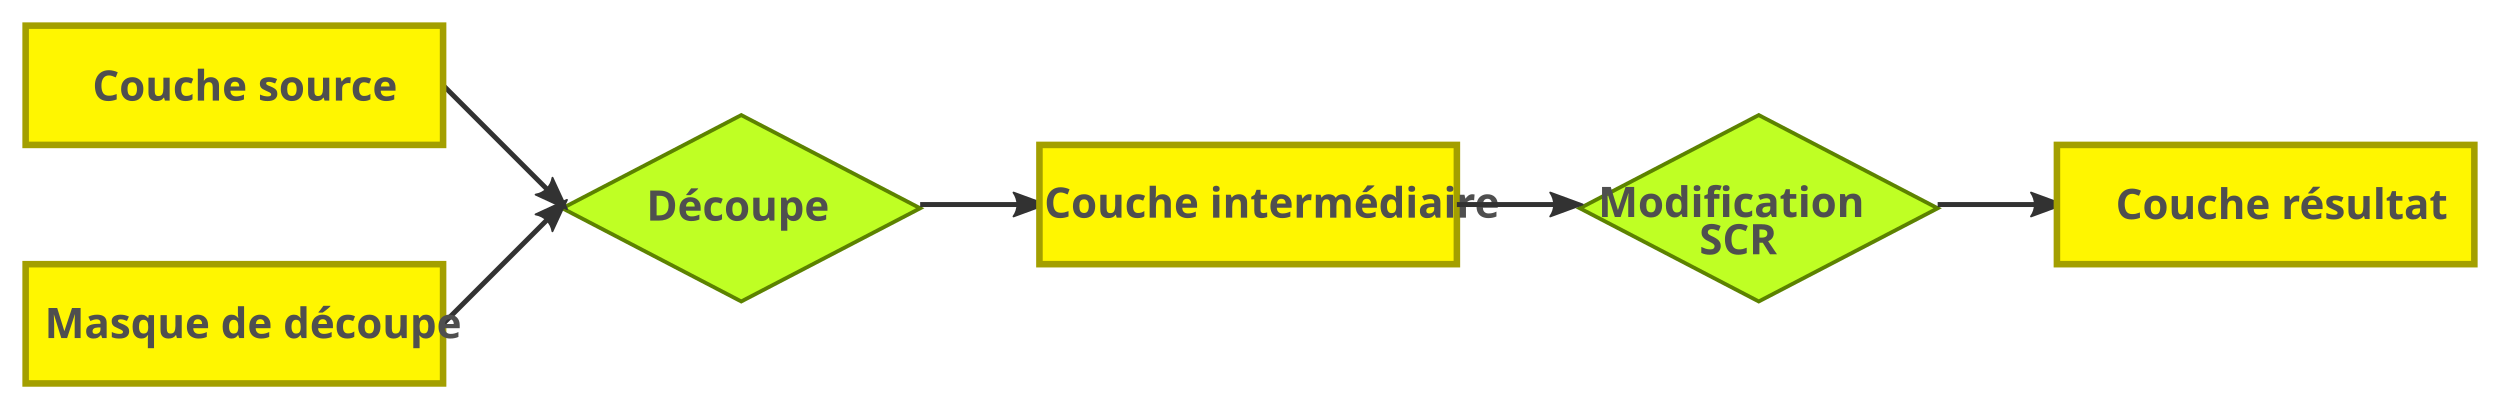
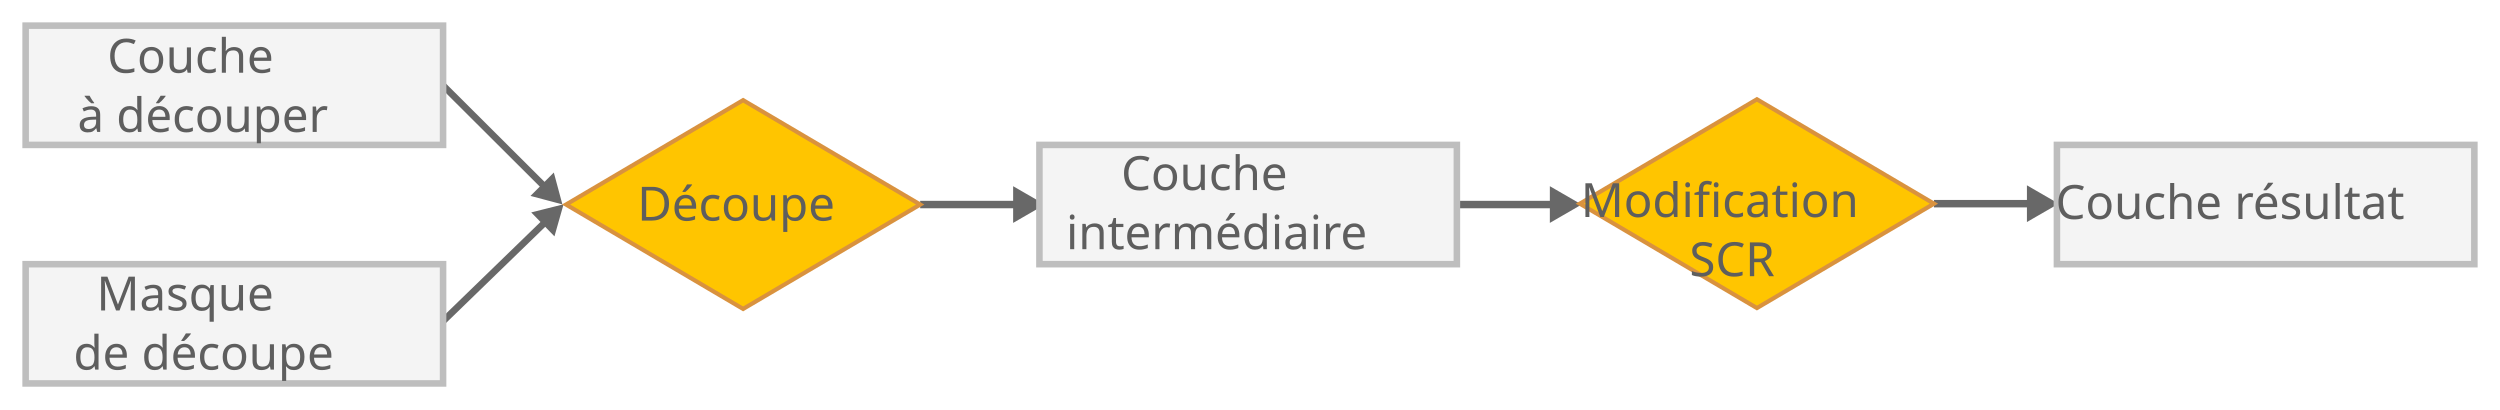
<svg xmlns="http://www.w3.org/2000/svg" width="335.374mm" height="54.879mm" viewBox="0 0 335.374 54.879" version="1.1" id="svg8">
  <defs id="defs2">
+     <marker style="overflow:visible" id="marker3395" refX="0.0" refY="0.0" orient="auto">
+       <path transform="scale(0.4)" style="fill-rule:evenodd;stroke:#686868;stroke-width:1pt;stroke-opacity:1;fill:#686868;fill-opacity:1" d="M 5.77,0.0 L -2.88,5.0 L -2.88,-5.0 L 5.77,0.0 z " id="path3393" />
+     </marker>
+     <marker style="overflow:visible" id="TriangleOutL" refX="0.0" refY="0.0" orient="auto">
+       <path transform="scale(0.8)" style="fill-rule:evenodd;stroke:#323232;stroke-width:1pt;stroke-opacity:1;fill:#323232;fill-opacity:1" d="M 5.77,0.0 L -2.88,5.0 L -2.88,-5.0 L 5.77,0.0 z " id="path1467" />
+     </marker>
    <marker style="overflow:visible" id="marker1927" refX="0" refY="0" orient="auto">
      <path transform="scale(-0.6)" d="M 8.719,4.034 -2.207,0.016 8.719,-4.002 c -1.745,2.372 -1.735,5.617 -6e-7,8.035 z" style="fill:#323232;fill-opacity:1;fill-rule:evenodd;stroke:#323232;stroke-width:0.625;stroke-linejoin:round;stroke-opacity:1" id="path1925" />
    </marker>
    <marker style="overflow:visible" id="marker1824" refX="0" refY="0" orient="auto">
      <path transform="scale(-0.6)" d="M 8.719,4.034 -2.207,0.016 8.719,-4.002 c -1.745,2.372 -1.735,5.617 -6e-7,8.035 z" style="fill:#323232;fill-opacity:1;fill-rule:evenodd;stroke:#323232;stroke-width:0.625;stroke-linejoin:round;stroke-opacity:1" id="path1822" />
    </marker>
    <marker style="overflow:visible" id="marker1745" refX="0" refY="0" orient="auto">
      <path transform="scale(-0.6)" d="M 8.719,4.034 -2.207,0.016 8.719,-4.002 c -1.745,2.372 -1.735,5.617 -6e-7,8.035 z" style="fill:#323232;fill-opacity:1;fill-rule:evenodd;stroke:#323232;stroke-width:0.625;stroke-linejoin:round;stroke-opacity:1" id="path1743" />
-     </marker>
-     <marker orient="auto" refY="0" refX="0" id="Arrow2Mend" style="overflow:visible">
-       <path id="path1298" style="fill:#323232;fill-opacity:1;fill-rule:evenodd;stroke:#323232;stroke-width:0.625;stroke-linejoin:round;stroke-opacity:1" d="M 8.719,4.034 -2.207,0.016 8.719,-4.002 c -1.745,2.372 -1.735,5.617 -6e-7,8.035 z" transform="scale(-0.6)" />
    </marker>
    <marker orient="auto" refY="0" refX="0" id="Arrow2Lend" style="overflow:visible">
      <path id="path1292" style="fill:#323232;fill-opacity:1;fill-rule:evenodd;stroke:#323232;stroke-width:0.625;stroke-linejoin:round;stroke-opacity:1" d="M 8.719,4.034 -2.207,0.016 8.719,-4.002 c -1.745,2.372 -1.735,5.617 -6e-7,8.035 z" transform="matrix(-1.1,0,0,-1.1,-1.1,0)" />
    </marker>
    <marker orient="auto" refY="0" refX="0" id="Arrow2Mend-2" style="overflow:visible">
      <path id="path1298-5" style="fill:#323232;fill-opacity:1;fill-rule:evenodd;stroke:#323232;stroke-width:0.625;stroke-linejoin:round;stroke-opacity:1" d="M 8.719,4.034 -2.207,0.016 8.719,-4.002 c -1.745,2.372 -1.735,5.617 -6e-7,8.035 z" transform="scale(-0.6)" />
    </marker>
    <marker orient="auto" refY="0" refX="0" id="Arrow2Mend-4" style="overflow:visible">
      <path id="path1298-9" style="fill:#323232;fill-opacity:1;fill-rule:evenodd;stroke:#323232;stroke-width:0.625;stroke-linejoin:round;stroke-opacity:1" d="M 8.719,4.034 -2.207,0.016 8.719,-4.002 c -1.745,2.372 -1.735,5.617 -6e-7,8.035 z" transform="scale(-0.6)" />
    </marker>
    <marker orient="auto" refY="0" refX="0" id="Arrow2Mend-45" style="overflow:visible">
      <path id="path1298-93" style="fill:#323232;fill-opacity:1;fill-rule:evenodd;stroke:#323232;stroke-width:0.625;stroke-linejoin:round;stroke-opacity:1" d="M 8.719,4.034 -2.207,0.016 8.719,-4.002 c -1.745,2.372 -1.735,5.617 -6e-7,8.035 z" transform="scale(-0.6)" />
    </marker>
    <marker style="overflow:visible" id="marker1824-4" refX="0" refY="0" orient="auto">
      <path transform="scale(-0.6)" d="M 8.719,4.034 -2.207,0.016 8.719,-4.002 c -1.745,2.372 -1.735,5.617 -6e-7,8.035 z" style="fill:#323232;fill-opacity:1;fill-rule:evenodd;stroke:#323232;stroke-width:0.625;stroke-linejoin:round;stroke-opacity:1" id="path1822-8" />
    </marker>
+     <marker style="overflow:visible" id="TriangleOutM-7" refX="0" refY="0" orient="auto">
+       <path transform="scale(0.4)" style="fill:#323232;fill-opacity:1;fill-rule:evenodd;stroke:#323232;stroke-width:1pt;stroke-opacity:1" d="M 5.77,0 -2.88,5 V -5 Z" id="path1470-2" />
+     </marker>
+     <marker style="overflow:visible" id="TriangleOutM-76" refX="0" refY="0" orient="auto">
+       <path transform="scale(0.4)" style="fill:#323232;fill-opacity:1;fill-rule:evenodd;stroke:#323232;stroke-width:1pt;stroke-opacity:1" d="M 5.77,0 -2.88,5 V -5 Z" id="path1470-8" />
+     </marker>
+     <marker style="overflow:visible" id="TriangleOutM-3" refX="0" refY="0" orient="auto">
+       <path transform="scale(0.4)" style="fill:#686868;fill-opacity:1;fill-rule:evenodd;stroke:#686868;stroke-width:1pt;stroke-opacity:1" d="M 5.77,0 -2.88,5 V -5 Z" id="path1470-6" />
+     </marker>
+     <marker style="overflow:visible" id="TriangleOutM-3-0" refX="0" refY="0" orient="auto">
+       <path transform="scale(0.4)" style="fill:#686868;fill-opacity:1;fill-rule:evenodd;stroke:#686868;stroke-width:1pt;stroke-opacity:1" d="M 5.77,0 -2.88,5 V -5 Z" id="path1470-6-3" />
+     </marker>
+     <marker style="overflow:visible" id="TriangleOutM-76-9" refX="0" refY="0" orient="auto">
+       <path transform="scale(0.4)" style="fill:#323232;fill-opacity:1;fill-rule:evenodd;stroke:#323232;stroke-width:1pt;stroke-opacity:1" d="M 5.77,0 -2.88,5 V -5 Z" id="path1470-8-9" />
+     </marker>
+     <marker style="overflow:visible" id="TriangleOutM-76-0" refX="0" refY="0" orient="auto">
+       <path transform="scale(0.4)" style="fill:#323232;fill-opacity:1;fill-rule:evenodd;stroke:#323232;stroke-width:1pt;stroke-opacity:1" d="M 5.77,0 -2.88,5 V -5 Z" id="path1470-8-2" />
+     </marker>
+     <marker style="overflow:visible" id="TriangleOutM-3-0-9" refX="0" refY="0" orient="auto">
+       <path transform="scale(0.4)" style="fill:#323232;fill-opacity:1;fill-rule:evenodd;stroke:#323232;stroke-width:1pt;stroke-opacity:1" d="M 5.77,0 -2.88,5 V -5 Z" id="path1470-6-3-0" />
+     </marker>
+     <marker style="overflow:visible" id="marker3395-2" refX="0" refY="0" orient="auto">
+       <path transform="scale(0.4)" style="fill:#686868;fill-opacity:1;fill-rule:evenodd;stroke:#686868;stroke-width:1pt;stroke-opacity:1" d="M 5.77,0 -2.88,5 V -5 Z" id="path3393-0" />
+     </marker>
+     <marker style="overflow:visible" id="marker3395-6" refX="0" refY="0" orient="auto">
+       <path transform="scale(0.4)" style="fill:#686868;fill-opacity:1;fill-rule:evenodd;stroke:#686868;stroke-width:1pt;stroke-opacity:1" d="M 5.77,0 -2.88,5 V -5 Z" id="path3393-3" />
+     </marker>
+     <marker style="overflow:visible" id="marker3395-0" refX="0" refY="0" orient="auto">
+       <path transform="scale(0.4)" style="fill:#686868;fill-opacity:1;fill-rule:evenodd;stroke:#686868;stroke-width:1pt;stroke-opacity:1" d="M 5.77,0 -2.88,5 V -5 Z" id="path3393-8" />
+     </marker>
+     <marker style="overflow:visible" id="marker3395-1" refX="0" refY="0" orient="auto">
+       <path transform="scale(0.4)" style="fill:#686868;fill-opacity:1;fill-rule:evenodd;stroke:#686868;stroke-width:1pt;stroke-opacity:1" d="M 5.77,0 -2.88,5 V -5 Z" id="path3393-00" />
+     </marker>
+     <marker style="overflow:visible" id="marker3395-03" refX="0" refY="0" orient="auto">
+       <path transform="scale(0.4)" style="fill:#686868;fill-opacity:1;fill-rule:evenodd;stroke:#686868;stroke-width:1pt;stroke-opacity:1" d="M 5.77,0 -2.88,5 V -5 Z" id="path3393-1" />
+     </marker>
  </defs>
-   <g id="layer1" transform="translate(3.439509,-29.56048)">
-     <path style="opacity:1;vector-effect:none;fill:#bfff24;fill-opacity:1;stroke:#5c8200;stroke-width:0.665;stroke-linecap:butt;stroke-linejoin:miter;stroke-miterlimit:4;stroke-dasharray:none;stroke-dashoffset:0;stroke-opacity:1" id="path1141" d="M 105,57 85,77 65,57 85,37 Z" transform="matrix(1.2,0,0,0.625,-5.999998,21.875)" />
-     <rect style="opacity:1;vector-effect:none;fill:#fff600;fill-opacity:1;stroke:#a39f00;stroke-width:0.879;stroke-linecap:butt;stroke-linejoin:miter;stroke-miterlimit:4;stroke-dasharray:none;stroke-dashoffset:0;stroke-opacity:1" id="rect1107-8" width="56" height="16" x="-1.0000003e-07" y="65" />
-     <path style="fill:none;fill-rule:evenodd;stroke:#323232;stroke-width:0.665;stroke-linecap:butt;stroke-linejoin:miter;stroke-miterlimit:4;stroke-dasharray:none;stroke-opacity:1;marker-end:url(#Arrow2Mend)" d="m 56,41 16,16" id="path1198" />
-     <path style="opacity:1;vector-effect:none;fill:none;fill-opacity:1;fill-rule:evenodd;stroke:#323232;stroke-width:0.665;stroke-linecap:butt;stroke-linejoin:miter;stroke-miterlimit:4;stroke-dasharray:none;stroke-dashoffset:0;stroke-opacity:1;marker-end:url(#marker1745)" d="m 56,73 16,-16" id="path1200" />
-     <path style="opacity:1;vector-effect:none;fill:#bfff24;fill-opacity:1;stroke:#5c8200;stroke-width:0.665;stroke-linecap:butt;stroke-linejoin:miter;stroke-miterlimit:4;stroke-dasharray:none;stroke-dashoffset:0;stroke-opacity:1" id="path1141-2" d="M 105,57 85,77 65,57 85,37 Z" transform="matrix(1.2,0,0,0.625,130.496,21.875)" />
-     <path style="opacity:1;vector-effect:none;fill:none;fill-opacity:1;fill-rule:evenodd;stroke:#323232;stroke-width:0.665;stroke-linecap:butt;stroke-linejoin:miter;stroke-miterlimit:4;stroke-dasharray:none;stroke-dashoffset:0;stroke-opacity:1;marker-end:url(#marker1824)" d="m 120,57 h 16" id="path1217" />
-     <path style="opacity:1;vector-effect:none;fill:none;fill-opacity:1;fill-rule:evenodd;stroke:#323232;stroke-width:0.665;stroke-linecap:butt;stroke-linejoin:miter;stroke-miterlimit:4;stroke-dasharray:none;stroke-dashoffset:0;stroke-opacity:1;marker-end:url(#marker1927)" d="m 256.496,57 h 16" id="path1219" />
-     <rect style="opacity:1;vector-effect:none;fill:#fff600;fill-opacity:1;stroke:#a39f00;stroke-width:0.879;stroke-linecap:butt;stroke-linejoin:miter;stroke-miterlimit:4;stroke-dasharray:none;stroke-dashoffset:0;stroke-opacity:1" id="rect1107-8-7" width="56" height="16" x="-9.9999774e-08" y="33" />
-     <text xml:space="preserve" style="font-style:normal;font-variant:normal;font-weight:normal;font-stretch:normal;font-size:3.528px;line-height:125%;font-family:'Fira Sans';-inkscape-font-specification:'Fira Sans, Normal';font-variant-ligatures:normal;font-variant-caps:normal;font-variant-numeric:normal;font-feature-settings:normal;text-align:start;letter-spacing:0px;word-spacing:0px;writing-mode:lr-tb;text-anchor:start;fill:#4f4f4f;fill-opacity:1;stroke:none;stroke-width:0.265px;stroke-linecap:butt;stroke-linejoin:miter;stroke-opacity:1" x="8.965" y="43.055" id="text1223">
-       <tspan id="tspan1221" x="8.965" y="43.055" style="font-style:normal;font-variant:normal;font-weight:bold;font-stretch:normal;font-size:5.644px;font-family:'Fira Sans';-inkscape-font-specification:'Fira Sans Bold';fill:#4f4f4f;fill-opacity:1;stroke-width:0.265px">Couche source</tspan>
+   <g id="layer3" style="display:inline">
+     <path style="display:inline;opacity:1;vector-effect:none;fill:none;fill-opacity:1;fill-rule:evenodd;stroke:#686868;stroke-width:0.909;stroke-linecap:butt;stroke-linejoin:miter;stroke-miterlimit:4;stroke-dasharray:none;stroke-dashoffset:0;stroke-opacity:1;marker-end:url(#TriangleOutM-3)" d="M 59.196,43.314 73.748,29.204" id="path1219-4" />
+     <path style="display:inline;opacity:1;vector-effect:none;fill:none;fill-opacity:1;fill-rule:evenodd;stroke:#686868;stroke-width:0.9;stroke-linecap:butt;stroke-linejoin:miter;stroke-miterlimit:4;stroke-dasharray:none;stroke-dashoffset:0;stroke-opacity:1;marker-end:url(#TriangleOutM-3-0)" d="M 59.424,11.449 73.634,25.614" id="path1219-4-5" />
+     <path style="fill:none;stroke:#686868;stroke-width:1;stroke-linecap:butt;stroke-linejoin:miter;stroke-miterlimit:4;stroke-dasharray:none;stroke-opacity:1;marker-end:url(#marker3395)" d="m 123.44,27.44 h 13.89" id="path3391" />
+     <path style="display:inline;fill:none;stroke:#686868;stroke-width:1;stroke-linecap:butt;stroke-linejoin:miter;stroke-miterlimit:4;stroke-dasharray:none;stroke-opacity:1;marker-end:url(#marker3395-1)" d="m 195.44,27.44 h 13.89" id="path3391-5" />
+     <path style="display:inline;fill:none;stroke:#686868;stroke-width:1;stroke-linecap:butt;stroke-linejoin:miter;stroke-miterlimit:4;stroke-dasharray:none;stroke-opacity:1;marker-end:url(#marker3395-03)" d="m 259.44,27.323 h 13.89" id="path3391-8" />
+   </g>
+   <g id="layer1" transform="translate(3.439509,-29.56048)" style="display:inline;opacity:1">
+     <rect style="opacity:1;vector-effect:none;fill:#f4f4f4;fill-opacity:1;stroke:#bebebe;stroke-width:0.879;stroke-linecap:butt;stroke-linejoin:miter;stroke-miterlimit:4;stroke-dasharray:none;stroke-dashoffset:0;stroke-opacity:1" id="rect1107-8" width="56" height="16" x="-1.0000003e-07" y="65" />
+     <path style="opacity:1;vector-effect:none;fill:#ffc500;fill-opacity:1;stroke:#d9923e;stroke-width:0.665;stroke-linecap:butt;stroke-linejoin:miter;stroke-miterlimit:4;stroke-dasharray:none;stroke-dashoffset:0;stroke-opacity:1" id="path1141-2" d="M 105,57 85,77 65,57 85,37 Z" transform="matrix(1.187599,0,0,0.6999999,131.3021,16.98334)" />
+     <rect style="opacity:1;vector-effect:none;fill:#f4f4f4;fill-opacity:1;stroke:#bebebe;stroke-width:0.879;stroke-linecap:butt;stroke-linejoin:miter;stroke-miterlimit:4;stroke-dasharray:none;stroke-dashoffset:0;stroke-opacity:1" id="rect1107-8-7" width="56" height="16" x="-9.9999774e-08" y="33" />
+     <rect style="opacity:1;vector-effect:none;fill:#f4f4f4;fill-opacity:1;stroke:#bebebe;stroke-width:0.879;stroke-linecap:butt;stroke-linejoin:miter;stroke-miterlimit:4;stroke-dasharray:none;stroke-dashoffset:0;stroke-opacity:1" id="rect1107-8-0" width="56" height="16" x="272.495" y="49" />
+     <rect style="opacity:1;vector-effect:none;fill:#f4f4f4;fill-opacity:1;stroke:#bebebe;stroke-width:0.879;stroke-linecap:butt;stroke-linejoin:miter;stroke-miterlimit:4;stroke-dasharray:none;stroke-dashoffset:0;stroke-opacity:1" id="rect1107-8-0-9" width="56" height="16" x="136" y="49" />
+     <path style="display:inline;opacity:1;vector-effect:none;fill:#ffc500;fill-opacity:1;stroke:#d9923e;stroke-width:0.665;stroke-linecap:butt;stroke-linejoin:miter;stroke-miterlimit:4;stroke-dasharray:none;stroke-dashoffset:0;stroke-opacity:1" id="path1141-2-3" d="M 105,57 85,77 65,57 85,37 Z" transform="matrix(1.187599,0,0,0.6999999,-4.697873,17.1)" />
+   </g>
+   <g id="layer2" style="display:inline">
+     <text xml:space="preserve" style="font-style:normal;font-variant:normal;font-weight:500;font-stretch:normal;font-size:6.35px;line-height:125%;font-family:Ubuntu;-inkscape-font-specification:'Ubuntu Medium';font-variant-ligatures:normal;font-variant-caps:normal;font-variant-numeric:normal;font-feature-settings:normal;text-align:center;letter-spacing:0px;word-spacing:0px;writing-mode:lr-tb;text-anchor:middle;fill:#5e5e5e;fill-opacity:1;stroke:none;stroke-width:0.265px;stroke-linecap:butt;stroke-linejoin:miter;stroke-opacity:1" x="31.333" y="9.76" id="text1223">
+       <tspan id="tspan1221" x="31.333" y="9.76" style="font-style:normal;font-variant:normal;font-weight:500;font-stretch:normal;font-size:6.35px;font-family:Ubuntu;-inkscape-font-specification:'Ubuntu Medium';text-align:center;text-anchor:middle;fill:#5e5e5e;fill-opacity:1;stroke-width:0.265px">Couche</tspan>
+       <tspan x="31.333" y="17.697" style="font-style:normal;font-variant:normal;font-weight:500;font-stretch:normal;font-size:6.35px;font-family:Ubuntu;-inkscape-font-specification:'Ubuntu Medium';text-align:center;text-anchor:middle;fill:#5e5e5e;fill-opacity:1;stroke-width:0.265px" id="tspan1239">à découper</tspan>
    </text>
-     <text xml:space="preserve" style="font-style:normal;font-variant:normal;font-weight:normal;font-stretch:normal;font-size:3.528px;line-height:125%;font-family:'Fira Sans';-inkscape-font-specification:'Fira Sans, Normal';font-variant-ligatures:normal;font-variant-caps:normal;font-variant-numeric:normal;font-feature-settings:normal;text-align:start;letter-spacing:0px;word-spacing:0px;writing-mode:lr-tb;text-anchor:start;fill:#4f4f4f;fill-opacity:1;stroke:none;stroke-width:0.265px;stroke-linecap:butt;stroke-linejoin:miter;stroke-opacity:1" x="2.561" y="74.913" id="text1223-9">
-       <tspan id="tspan1221-3" x="2.561" y="74.913" style="font-style:normal;font-variant:normal;font-weight:bold;font-stretch:normal;font-size:5.644px;font-family:'Fira Sans';-inkscape-font-specification:'Fira Sans Bold';fill:#4f4f4f;fill-opacity:1;stroke-width:0.265px">Masque de découpe</tspan>
+     <text xml:space="preserve" style="font-style:normal;font-variant:normal;font-weight:500;font-stretch:normal;font-size:6.35px;line-height:125%;font-family:Ubuntu;-inkscape-font-specification:'Ubuntu Medium';font-variant-ligatures:normal;font-variant-caps:normal;font-variant-numeric:normal;font-feature-settings:normal;text-align:center;letter-spacing:0px;word-spacing:0px;writing-mode:lr-tb;text-anchor:middle;fill:#5e5e5e;fill-opacity:1;stroke:none;stroke-width:0.265px;stroke-linecap:butt;stroke-linejoin:miter;stroke-opacity:1" x="31.448" y="41.649" id="text1223-9">
+       <tspan id="tspan1221-3" x="31.448" y="41.649" style="font-style:normal;font-variant:normal;font-weight:500;font-stretch:normal;font-size:6.35px;font-family:Ubuntu;-inkscape-font-specification:'Ubuntu Medium';text-align:center;text-anchor:middle;fill:#5e5e5e;fill-opacity:1;stroke-width:0.265px">Masque </tspan>
+       <tspan x="31.448" y="49.586" style="font-style:normal;font-variant:normal;font-weight:500;font-stretch:normal;font-size:6.35px;font-family:Ubuntu;-inkscape-font-specification:'Ubuntu Medium';text-align:center;text-anchor:middle;fill:#5e5e5e;fill-opacity:1;stroke-width:0.265px" id="tspan927">de découpe</tspan>
    </text>
-     <text xml:space="preserve" style="font-style:normal;font-variant:normal;font-weight:normal;font-stretch:normal;font-size:3.528px;line-height:125%;font-family:'Fira Sans';-inkscape-font-specification:'Fira Sans, Normal';font-variant-ligatures:normal;font-variant-caps:normal;font-variant-numeric:normal;font-feature-settings:normal;text-align:start;letter-spacing:0px;word-spacing:0px;writing-mode:lr-tb;text-anchor:start;fill:#4f4f4f;fill-opacity:1;stroke:none;stroke-width:0.265px;stroke-linecap:butt;stroke-linejoin:miter;stroke-opacity:1" x="83.284" y="59.156" id="text1223-7">
-       <tspan id="tspan1221-8" x="83.284" y="59.156" style="font-style:normal;font-variant:normal;font-weight:bold;font-stretch:normal;font-size:5.644px;font-family:'Fira Sans';-inkscape-font-specification:'Fira Sans Bold';fill:#4f4f4f;fill-opacity:1;stroke-width:0.265px">Découpe</tspan>
+     <text xml:space="preserve" style="font-style:normal;font-variant:normal;font-weight:500;font-stretch:normal;font-size:6.35px;line-height:125%;font-family:Ubuntu;-inkscape-font-specification:'Ubuntu Medium';font-variant-ligatures:normal;font-variant-caps:normal;font-variant-numeric:normal;font-feature-settings:normal;text-align:start;letter-spacing:0px;word-spacing:0px;writing-mode:lr-tb;text-anchor:start;fill:#5e5e5e;fill-opacity:1;stroke:none;stroke-width:0.265px;stroke-linecap:butt;stroke-linejoin:miter;stroke-opacity:1" x="82.057" y="59.156" id="text1223-7" transform="translate(3.439509,-29.56048)">
+       <tspan id="tspan1221-8" x="82.057" y="59.156" style="font-style:normal;font-variant:normal;font-weight:500;font-stretch:normal;font-size:6.35px;font-family:Ubuntu;-inkscape-font-specification:'Ubuntu Medium';fill:#5e5e5e;fill-opacity:1;stroke-width:0.265px">Découpe</tspan>
    </text>
-     <text xml:space="preserve" style="font-style:normal;font-variant:normal;font-weight:normal;font-stretch:normal;font-size:3.528px;line-height:125%;font-family:'Fira Sans';-inkscape-font-specification:'Fira Sans, Normal';font-variant-ligatures:normal;font-variant-caps:normal;font-variant-numeric:normal;font-feature-settings:normal;text-align:start;letter-spacing:0px;word-spacing:0px;writing-mode:lr-tb;text-anchor:start;fill:#4f4f4f;fill-opacity:1;stroke:none;stroke-width:0.265px;stroke-linecap:butt;stroke-linejoin:miter;stroke-opacity:1" x="232.031" y="58.671" id="text1223-91">
-       <tspan id="tspan1221-5" x="232.031" y="58.671" style="font-style:normal;font-variant:normal;font-weight:bold;font-stretch:normal;font-size:5.644px;font-family:'Fira Sans';-inkscape-font-specification:'Fira Sans Bold';text-align:center;text-anchor:middle;fill:#4f4f4f;fill-opacity:1;stroke-width:0.265px">Modification</tspan>
-       <tspan x="232.031" y="63.672" style="font-style:normal;font-variant:normal;font-weight:bold;font-stretch:normal;font-size:5.644px;font-family:'Fira Sans';-inkscape-font-specification:'Fira Sans Bold';text-align:center;text-anchor:middle;fill:#4f4f4f;fill-opacity:1;stroke-width:0.265px" id="tspan1259">SCR</tspan>
+     <text xml:space="preserve" style="font-style:normal;font-variant:normal;font-weight:500;font-stretch:normal;font-size:6.35px;line-height:125%;font-family:Ubuntu;-inkscape-font-specification:'Ubuntu Medium';font-variant-ligatures:normal;font-variant-caps:normal;font-variant-numeric:normal;font-feature-settings:normal;text-align:start;letter-spacing:0px;word-spacing:0px;writing-mode:lr-tb;text-anchor:start;fill:#5e5e5e;fill-opacity:1;stroke:none;stroke-width:0.265px;stroke-linecap:butt;stroke-linejoin:miter;stroke-opacity:1" x="236.49" y="29.111" id="text1223-91">
+       <tspan id="tspan1221-5" x="236.49" y="29.111" style="font-style:normal;font-variant:normal;font-weight:500;font-stretch:normal;font-size:6.35px;font-family:Ubuntu;-inkscape-font-specification:'Ubuntu Medium';text-align:center;text-anchor:middle;fill:#5e5e5e;fill-opacity:1;stroke-width:0.265px">Modification</tspan>
+       <tspan x="236.49" y="37.048" style="font-style:normal;font-variant:normal;font-weight:500;font-stretch:normal;font-size:6.35px;font-family:Ubuntu;-inkscape-font-specification:'Ubuntu Medium';text-align:center;text-anchor:middle;fill:#5e5e5e;fill-opacity:1;stroke-width:0.265px" id="tspan1259">SCR</tspan>
    </text>
-     <rect style="opacity:1;vector-effect:none;fill:#fff600;fill-opacity:1;stroke:#a39f00;stroke-width:0.879;stroke-linecap:butt;stroke-linejoin:miter;stroke-miterlimit:4;stroke-dasharray:none;stroke-dashoffset:0;stroke-opacity:1" id="rect1107-8-0" width="56" height="16" x="272.495" y="49" />
-     <text xml:space="preserve" style="font-style:normal;font-variant:normal;font-weight:normal;font-stretch:normal;font-size:3.528px;line-height:125%;font-family:'Fira Sans';-inkscape-font-specification:'Fira Sans, Normal';font-variant-ligatures:normal;font-variant-caps:normal;font-variant-numeric:normal;font-feature-settings:normal;text-align:start;letter-spacing:0px;word-spacing:0px;writing-mode:lr-tb;text-anchor:start;fill:#4f4f4f;fill-opacity:1;stroke:none;stroke-width:0.265px;stroke-linecap:butt;stroke-linejoin:miter;stroke-opacity:1" x="280.383" y="58.934" id="text1223-4">
-       <tspan id="tspan1221-9" x="280.383" y="58.934" style="font-style:normal;font-variant:normal;font-weight:bold;font-stretch:normal;font-size:5.644px;font-family:'Fira Sans';-inkscape-font-specification:'Fira Sans Bold';fill:#4f4f4f;fill-opacity:1;stroke-width:0.265px">Couche résultat</tspan>
+     <text xml:space="preserve" style="font-style:normal;font-variant:normal;font-weight:500;font-stretch:normal;font-size:6.35px;line-height:125%;font-family:Ubuntu;-inkscape-font-specification:'Ubuntu Medium';font-variant-ligatures:normal;font-variant-caps:normal;font-variant-numeric:normal;font-feature-settings:normal;text-align:center;letter-spacing:0px;word-spacing:0px;writing-mode:lr-tb;text-anchor:middle;fill:#5e5e5e;fill-opacity:1;stroke:none;stroke-width:0.265px;stroke-linecap:butt;stroke-linejoin:miter;stroke-opacity:1" x="303.285" y="29.374" id="text1223-4">
+       <tspan id="tspan1221-9" x="303.285" y="29.374" style="font-style:normal;font-variant:normal;font-weight:500;font-stretch:normal;font-size:6.35px;font-family:Ubuntu;-inkscape-font-specification:'Ubuntu Medium';text-align:center;text-anchor:middle;fill:#5e5e5e;fill-opacity:1;stroke-width:0.265px">Couche résultat</tspan>
    </text>
-     <rect style="opacity:1;vector-effect:none;fill:#fff600;fill-opacity:1;stroke:#a39f00;stroke-width:0.879;stroke-linecap:butt;stroke-linejoin:miter;stroke-miterlimit:4;stroke-dasharray:none;stroke-dashoffset:0;stroke-opacity:1" id="rect1107-8-0-9" width="56" height="16" x="136" y="49" />
-     <text xml:space="preserve" style="font-style:normal;font-variant:normal;font-weight:normal;font-stretch:normal;font-size:3.528px;line-height:125%;font-family:'Fira Sans';-inkscape-font-specification:'Fira Sans, Normal';font-variant-ligatures:normal;font-variant-caps:normal;font-variant-numeric:normal;font-feature-settings:normal;text-align:start;letter-spacing:0px;word-spacing:0px;writing-mode:lr-tb;text-anchor:start;fill:#4f4f4f;fill-opacity:1;stroke:none;stroke-width:0.265px;stroke-linecap:butt;stroke-linejoin:miter;stroke-opacity:1" x="136.653" y="58.76" id="text1223-4-3">
-       <tspan id="tspan1221-9-7" x="136.653" y="58.76" style="font-style:normal;font-variant:normal;font-weight:bold;font-stretch:normal;font-size:5.644px;font-family:'Fira Sans';-inkscape-font-specification:'Fira Sans Bold';fill:#4f4f4f;fill-opacity:1;stroke-width:0.265px">Couche intermédiaire</tspan>
+     <text xml:space="preserve" style="font-style:normal;font-variant:normal;font-weight:500;font-stretch:normal;font-size:6.35px;line-height:125%;font-family:Ubuntu;-inkscape-font-specification:'Ubuntu Medium';font-variant-ligatures:normal;font-variant-caps:normal;font-variant-numeric:normal;font-feature-settings:normal;text-align:center;letter-spacing:0px;word-spacing:0px;writing-mode:lr-tb;text-anchor:middle;fill:#5e5e5e;fill-opacity:1;stroke:none;stroke-width:0.265px;stroke-linecap:butt;stroke-linejoin:miter;stroke-opacity:1" x="167.338" y="25.495" id="text1223-4-3">
+       <tspan id="tspan1221-9-7" x="167.338" y="25.495" style="font-style:normal;font-variant:normal;font-weight:500;font-stretch:normal;font-size:6.35px;font-family:Ubuntu;-inkscape-font-specification:'Ubuntu Medium';text-align:center;text-anchor:middle;fill:#5e5e5e;fill-opacity:1;stroke-width:0.265px">Couche</tspan>
+       <tspan x="167.338" y="33.433" style="font-style:normal;font-variant:normal;font-weight:500;font-stretch:normal;font-size:6.35px;font-family:Ubuntu;-inkscape-font-specification:'Ubuntu Medium';text-align:center;text-anchor:middle;fill:#5e5e5e;fill-opacity:1;stroke-width:0.265px" id="tspan929">intermédiaire</tspan>
    </text>
-     <path style="opacity:1;vector-effect:none;fill:none;fill-opacity:1;fill-rule:evenodd;stroke:#323232;stroke-width:0.665;stroke-linecap:butt;stroke-linejoin:miter;stroke-miterlimit:4;stroke-dasharray:none;stroke-dashoffset:0;stroke-opacity:1;marker-end:url(#marker1824-4)" d="m 192,57 h 16" id="path1217-5" />
  </g>
</svg>
